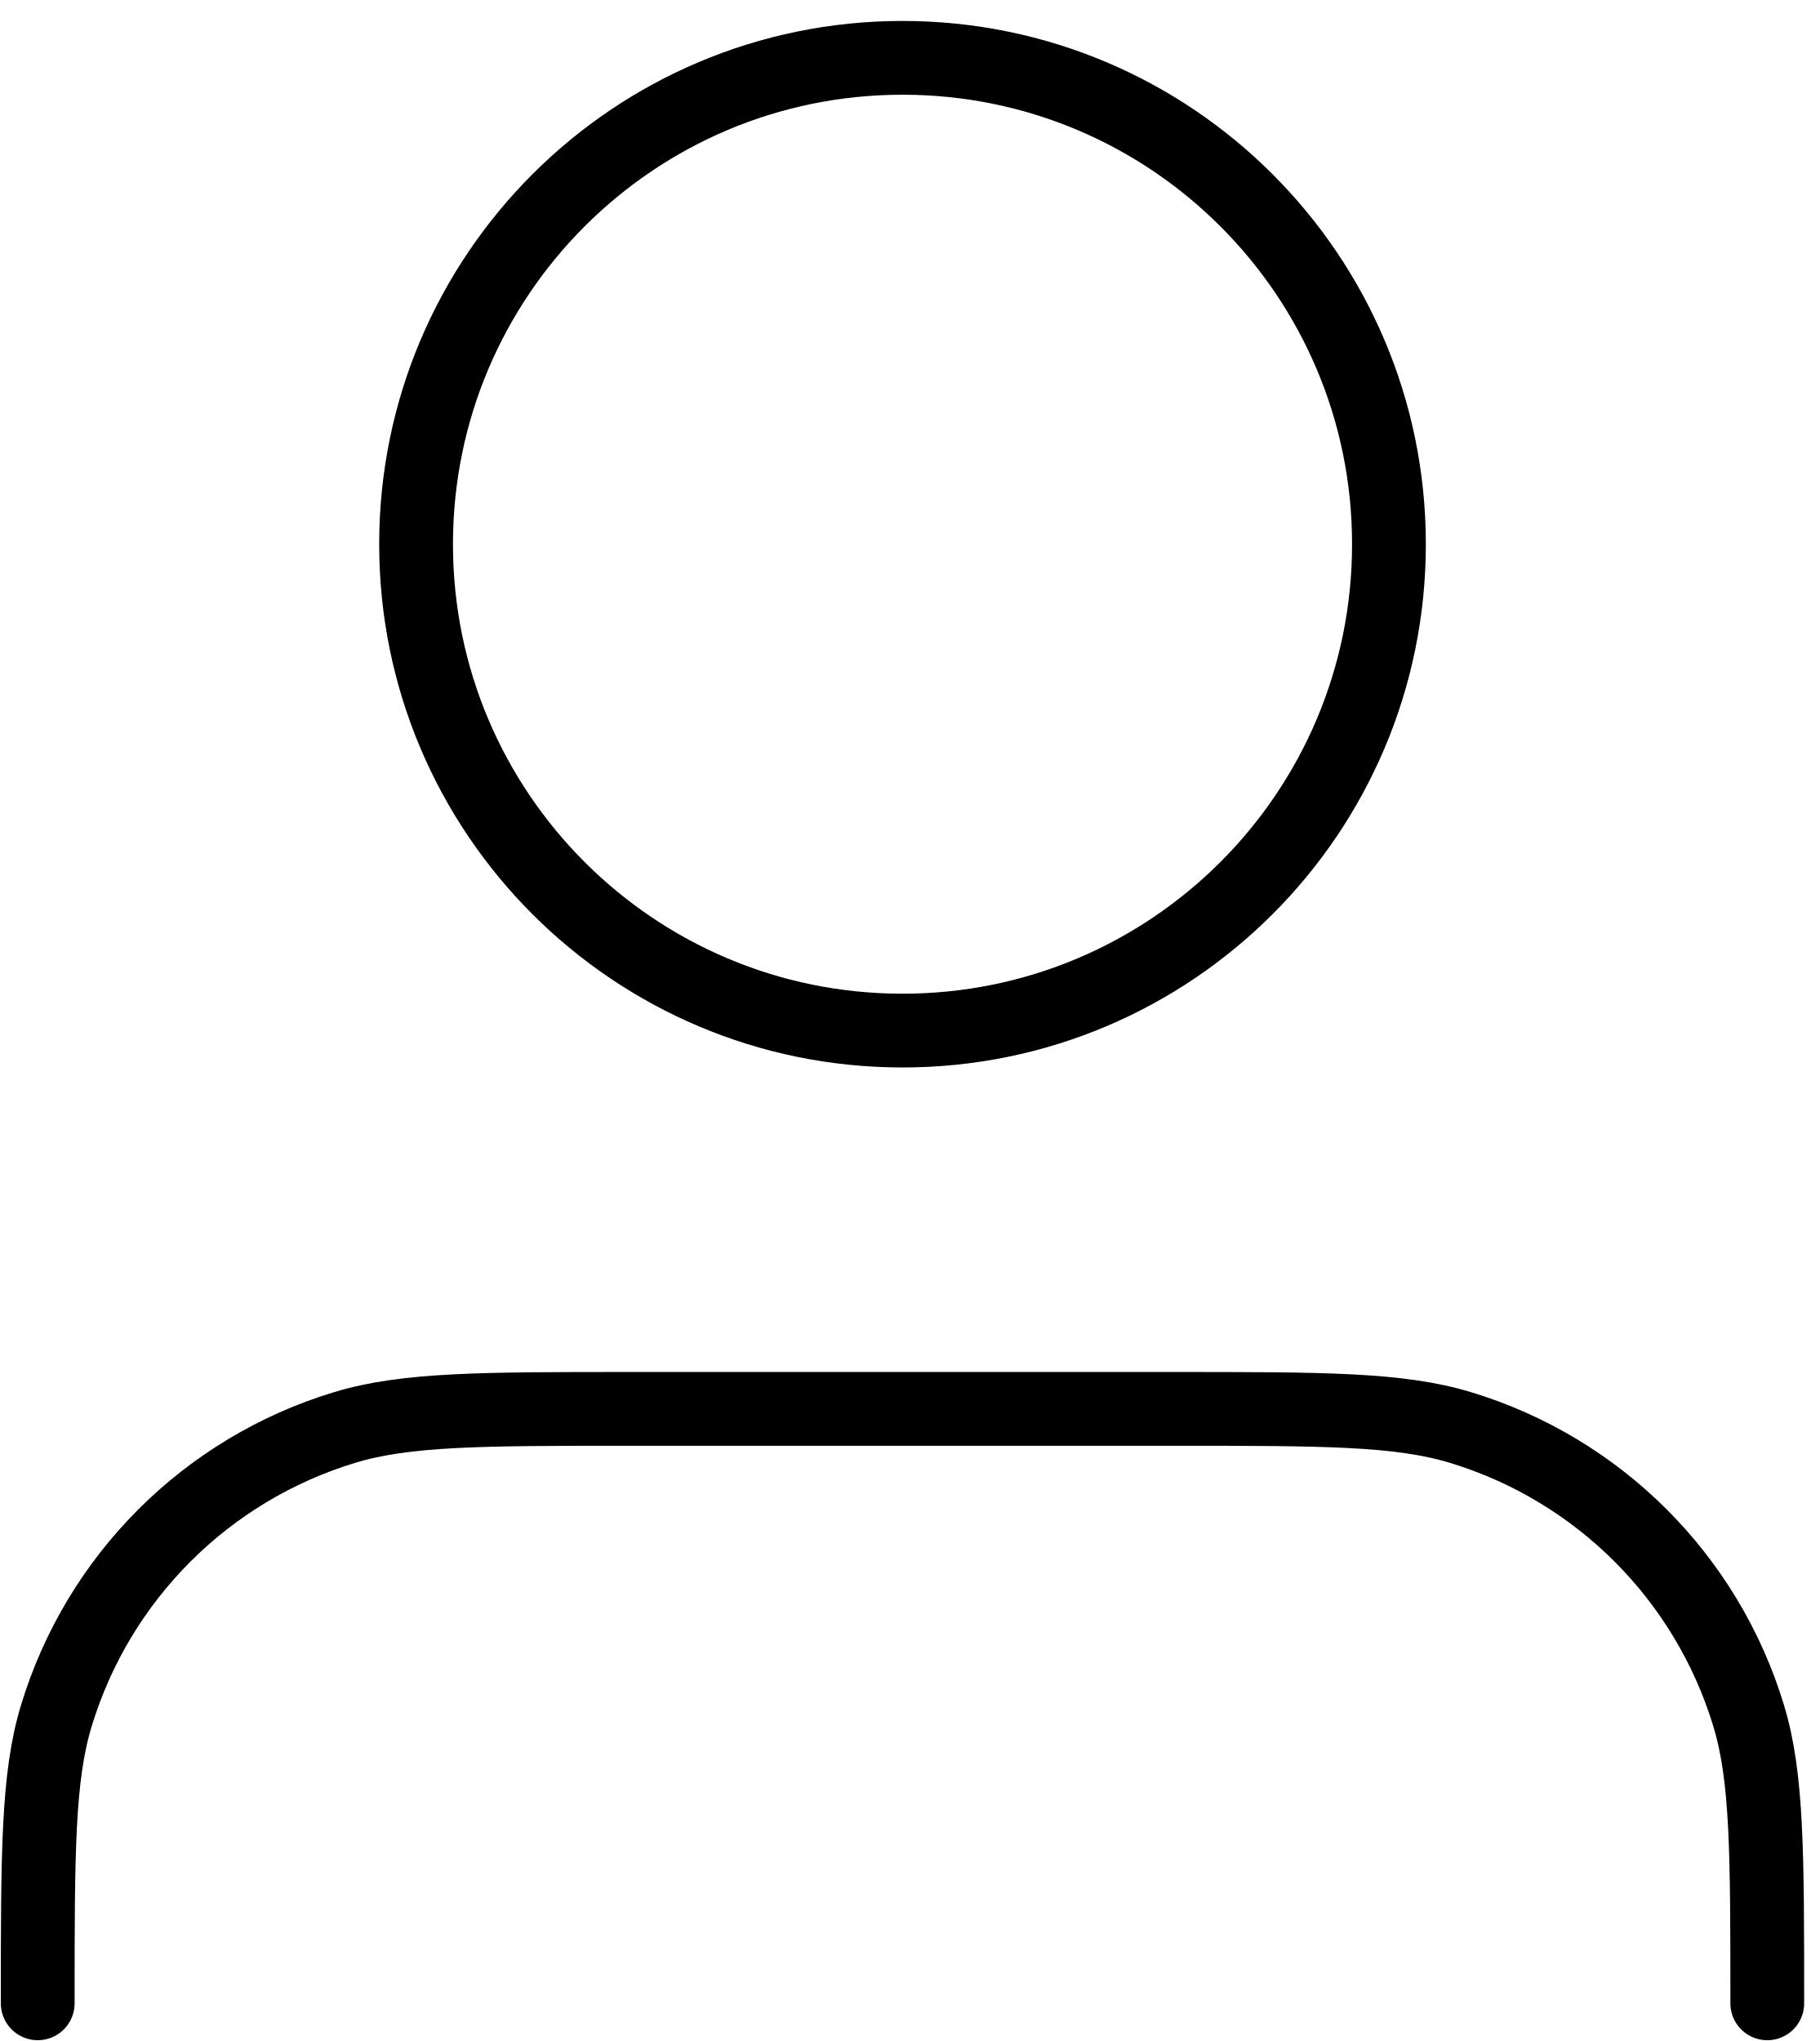
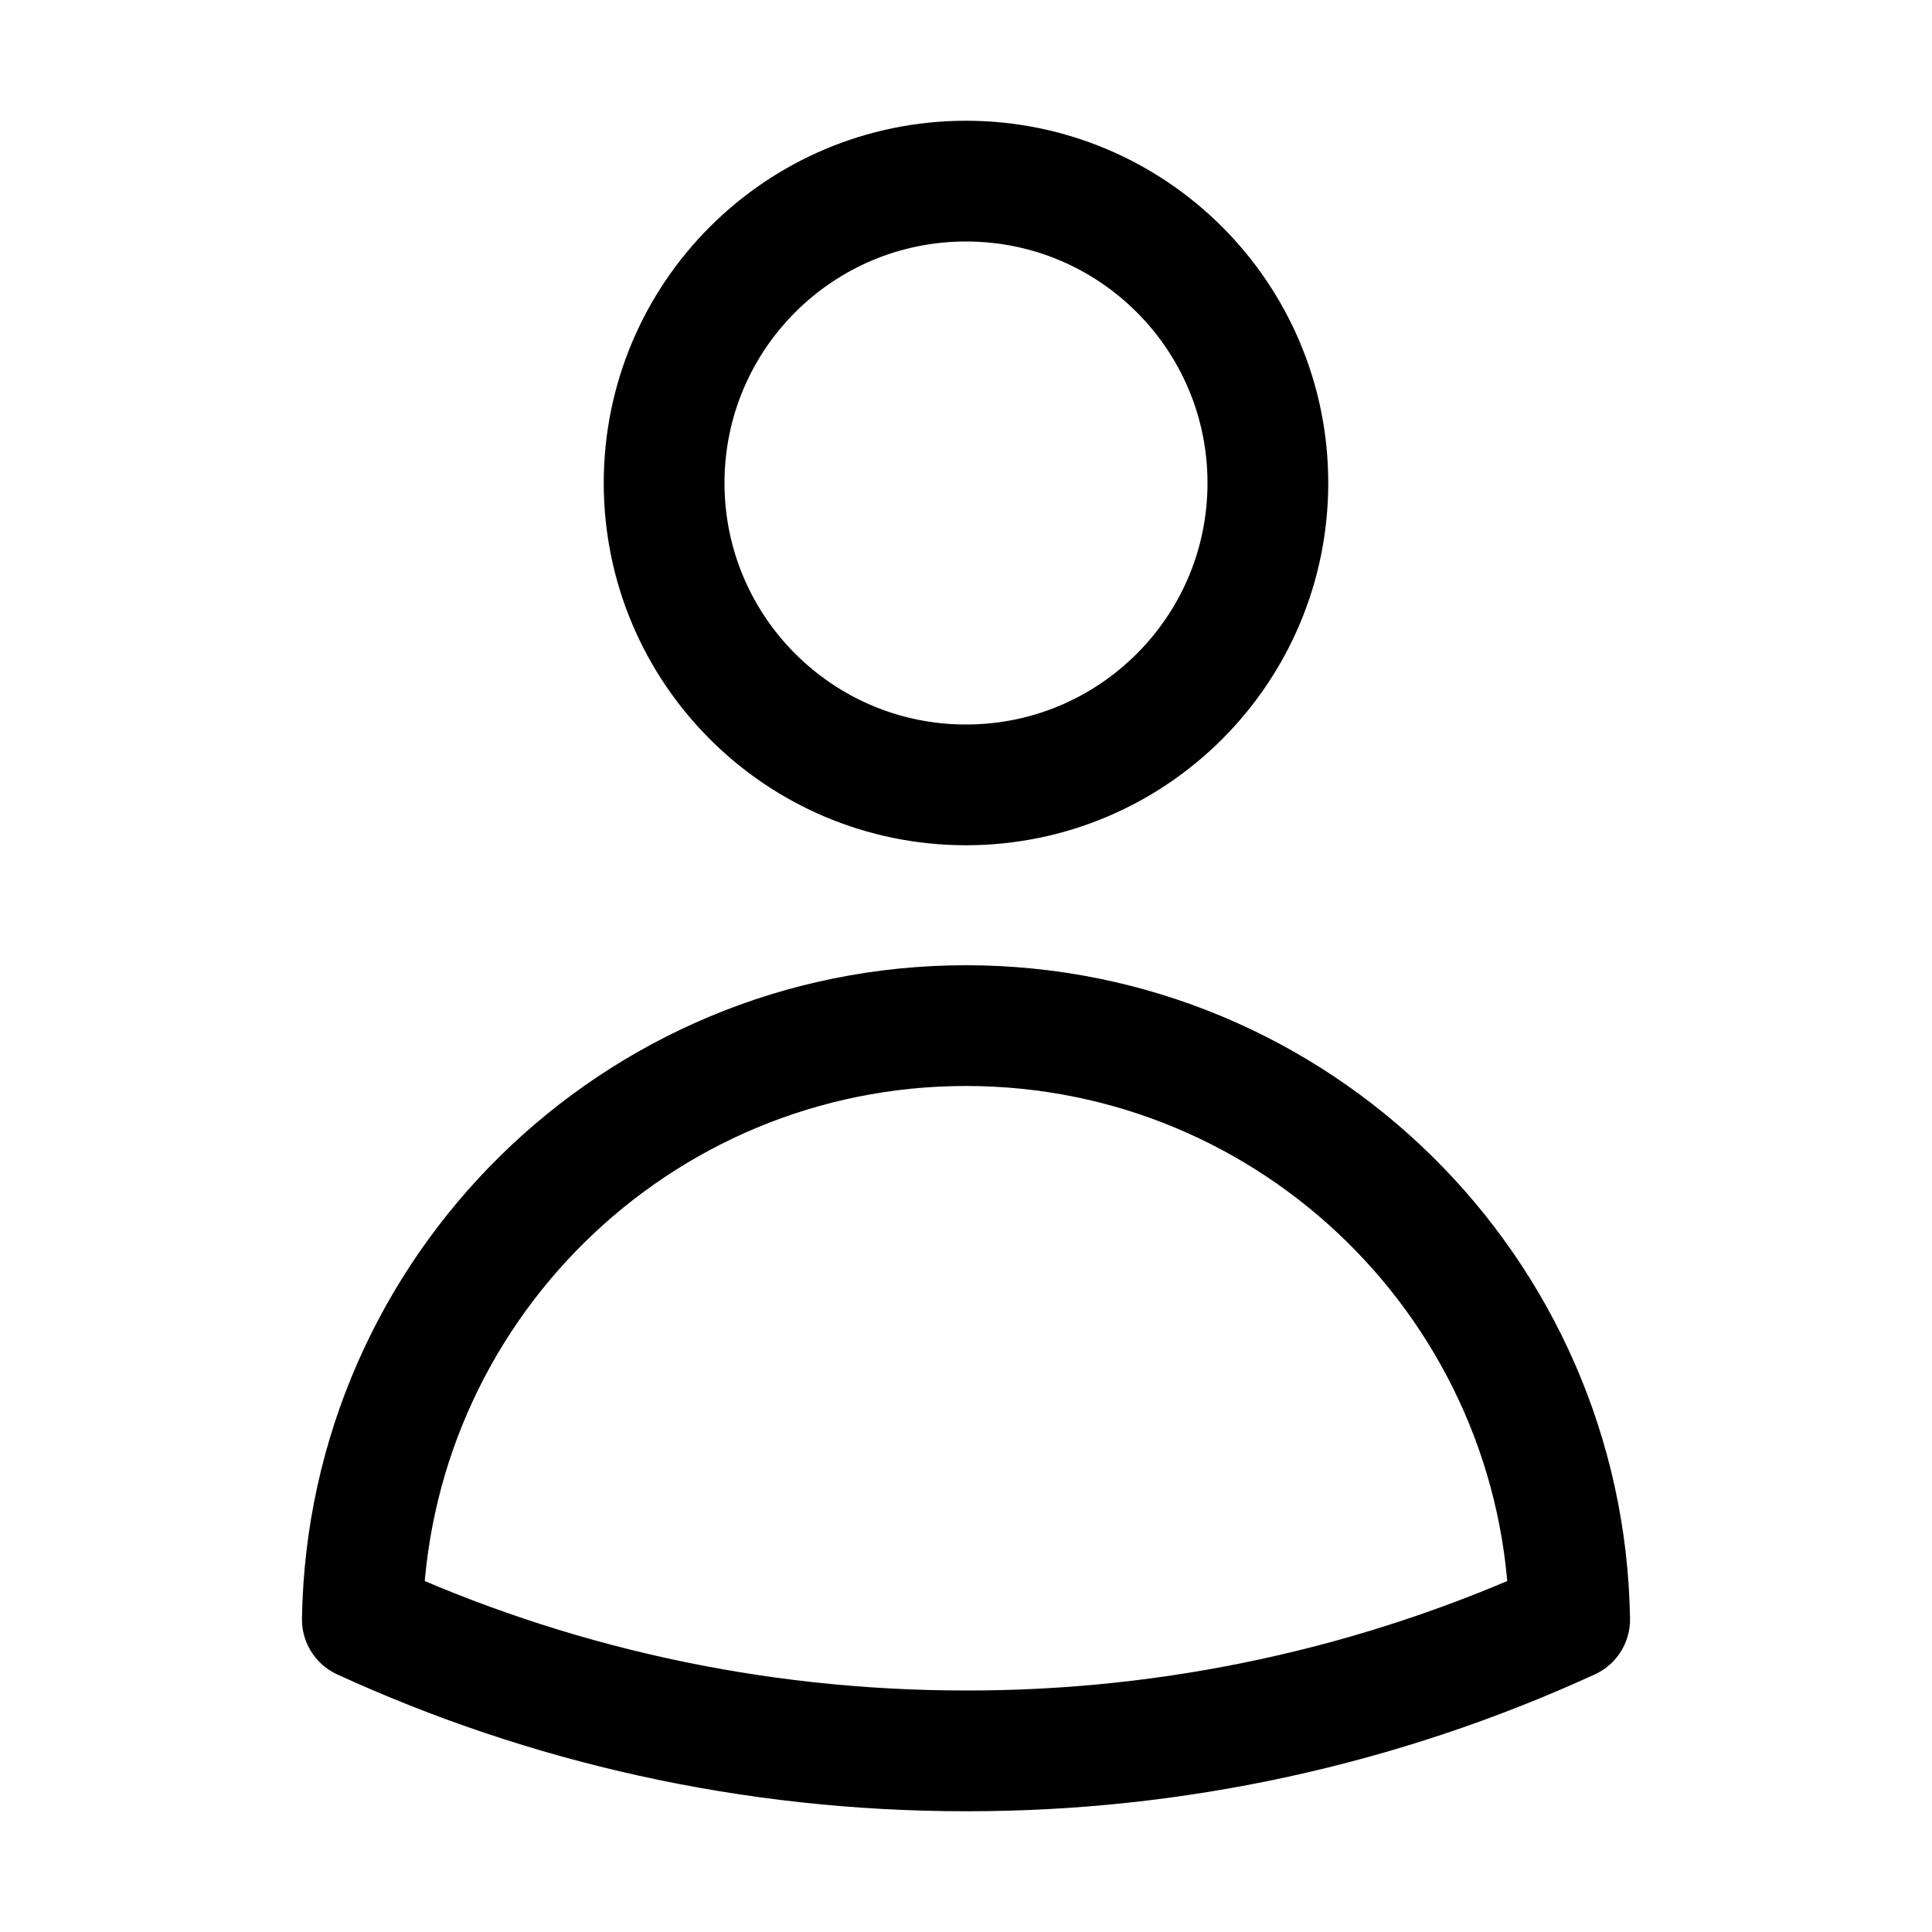
- <svg xmlns="http://www.w3.org/2000/svg" width="74" height="83" viewBox="0 0 74 83" fill="none">
-   <path d="M71.859 81.468C71.859 75.334 71.859 72.267 71.102 69.772C69.398 64.153 65.001 59.755 59.382 58.051C56.886 57.294 53.819 57.294 47.685 57.294H25.708C19.575 57.294 16.508 57.294 14.012 58.051C8.393 59.755 3.996 64.153 2.291 69.772C1.534 72.267 1.534 75.334 1.534 81.468M56.476 22.131C56.476 33.055 47.62 41.91 36.697 41.91C25.773 41.91 16.918 33.055 16.918 22.131C16.918 11.207 25.773 2.352 36.697 2.352C47.62 2.352 56.476 11.207 56.476 22.131Z" stroke="currentColor" stroke-width="3" stroke-linecap="round" stroke-linejoin="round" />
+ <svg xmlns="http://www.w3.org/2000/svg" fill="none" viewBox="0 0 24 24" stroke-width="1.5" stroke="currentColor" class="size-6">
+   <path stroke-linecap="round" stroke-linejoin="round" d="M15.75 6a3.75 3.75 0 1 1-7.5 0 3.75 3.75 0 0 1 7.5 0ZM4.501 20.118a7.5 7.5 0 0 1 14.998 0A17.933 17.933 0 0 1 12 21.75c-2.676 0-5.216-.584-7.499-1.632Z" />
</svg>
